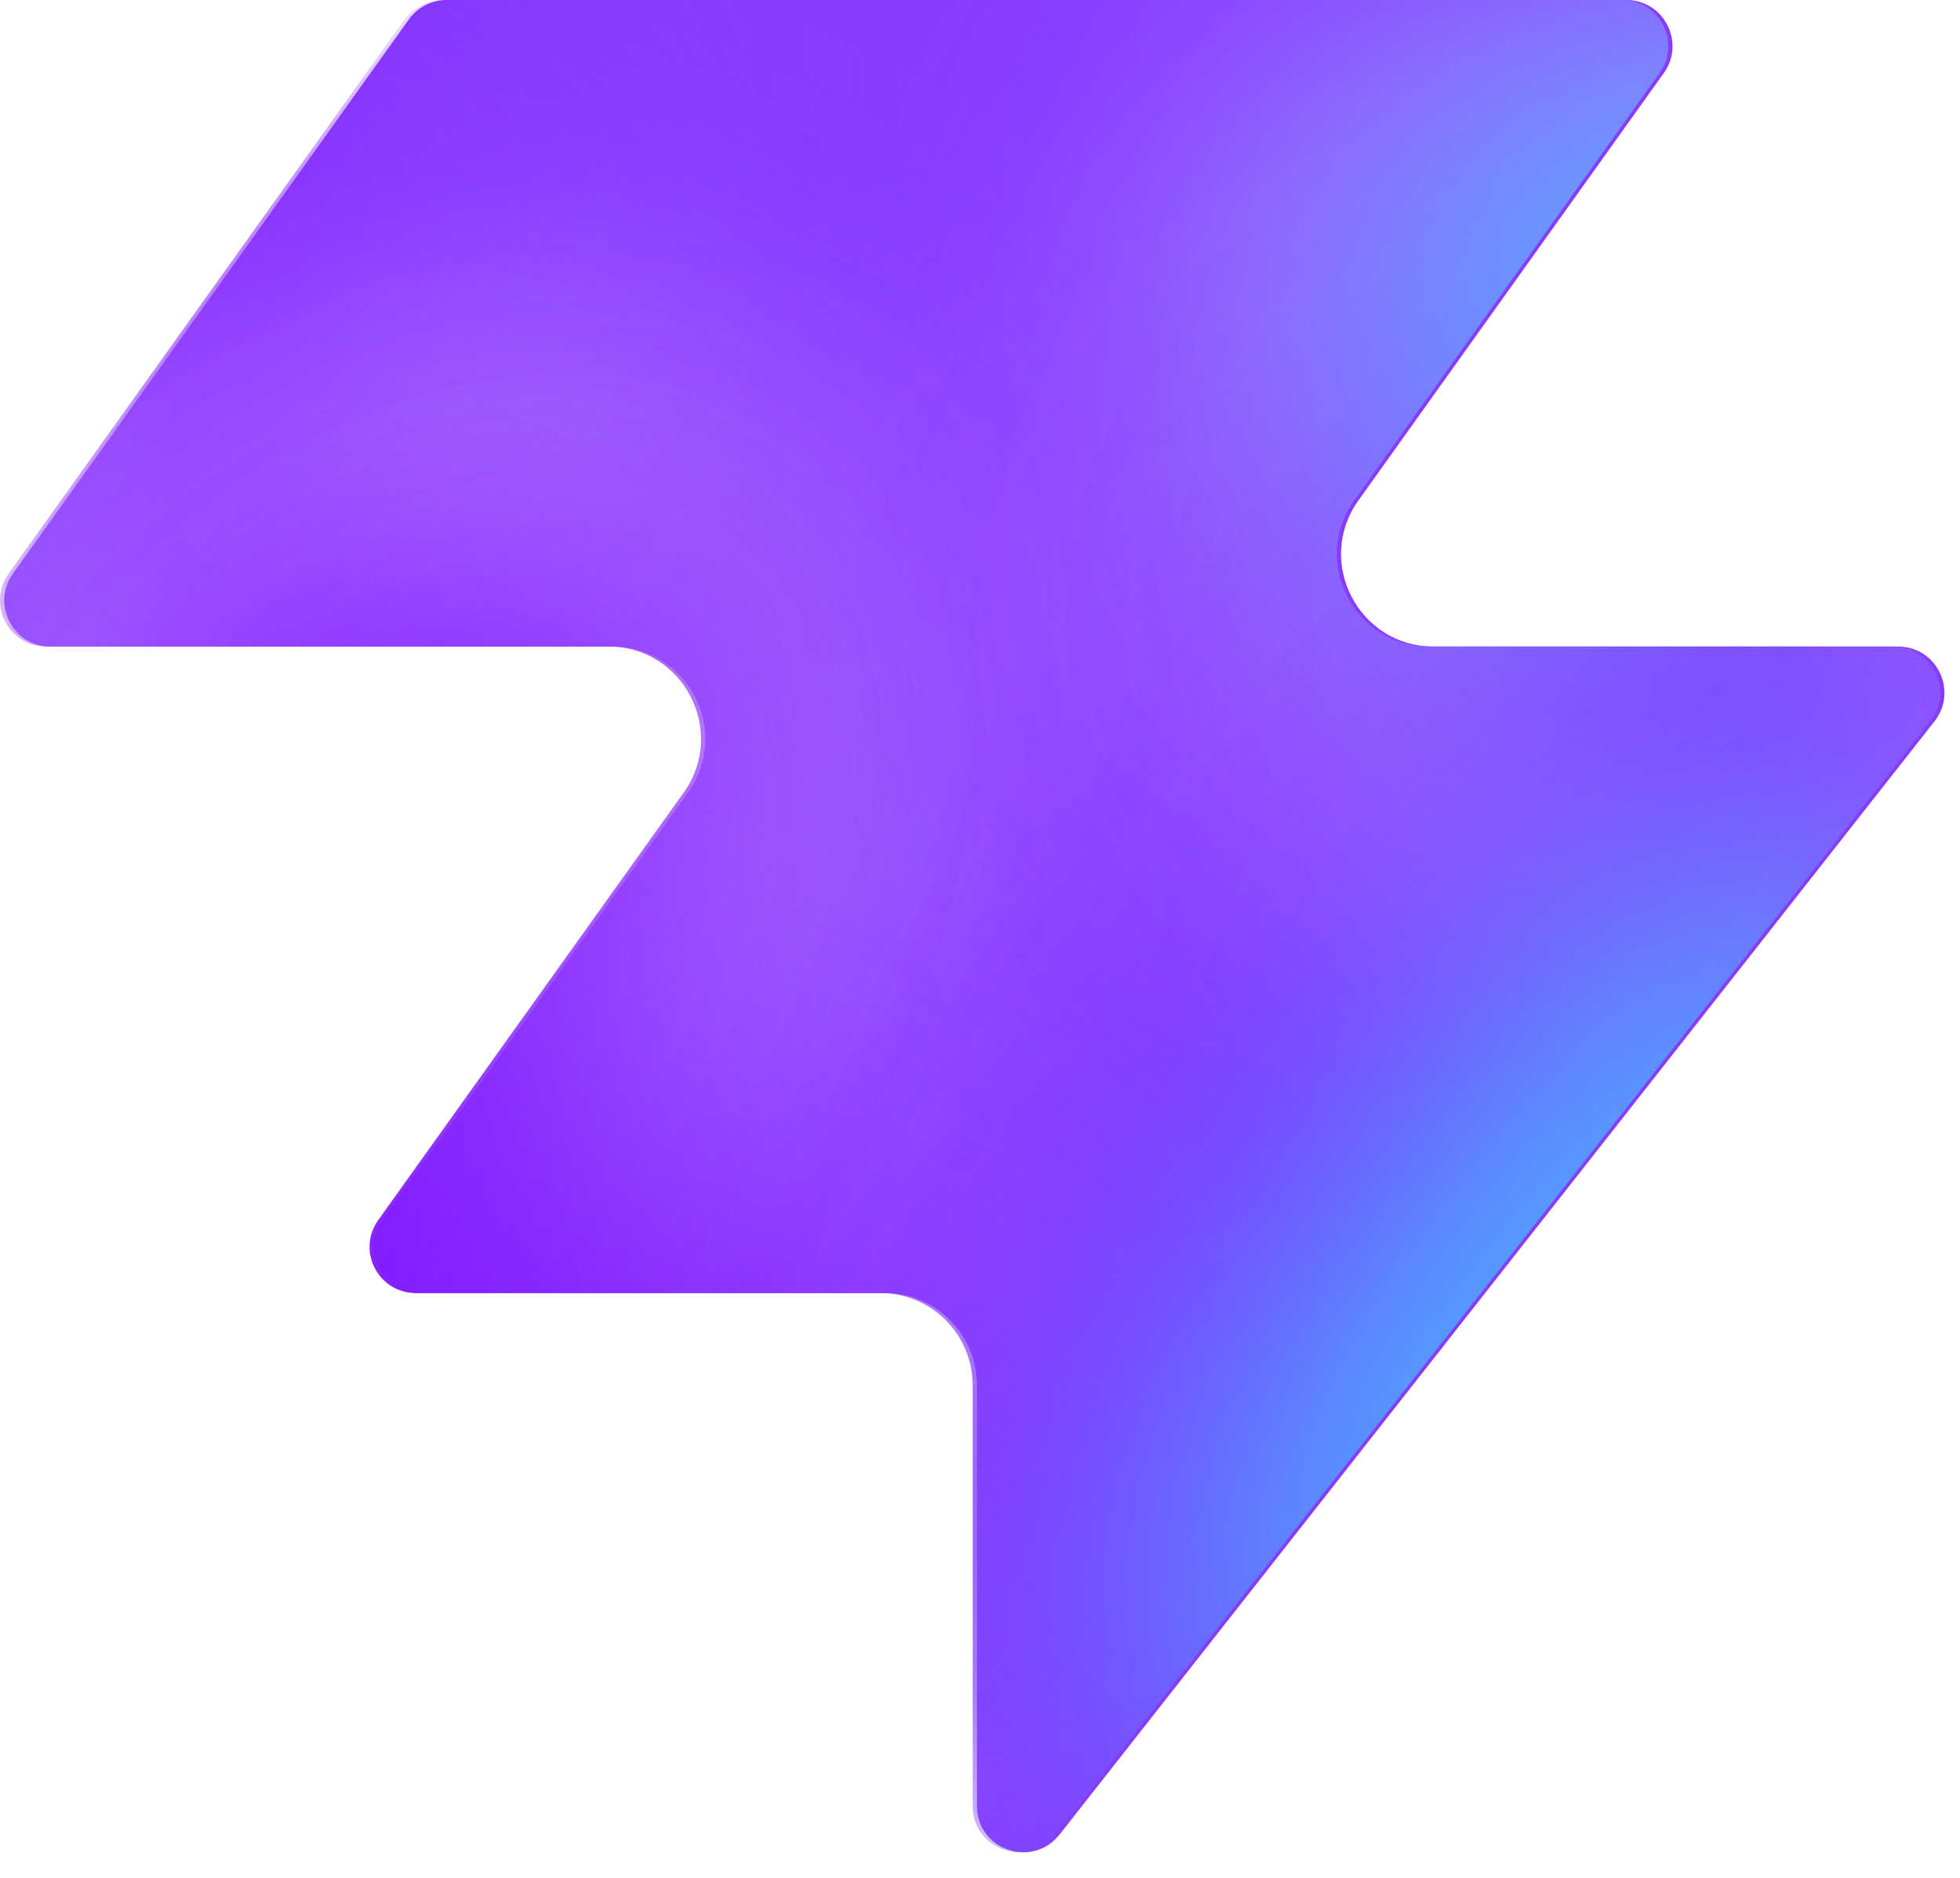
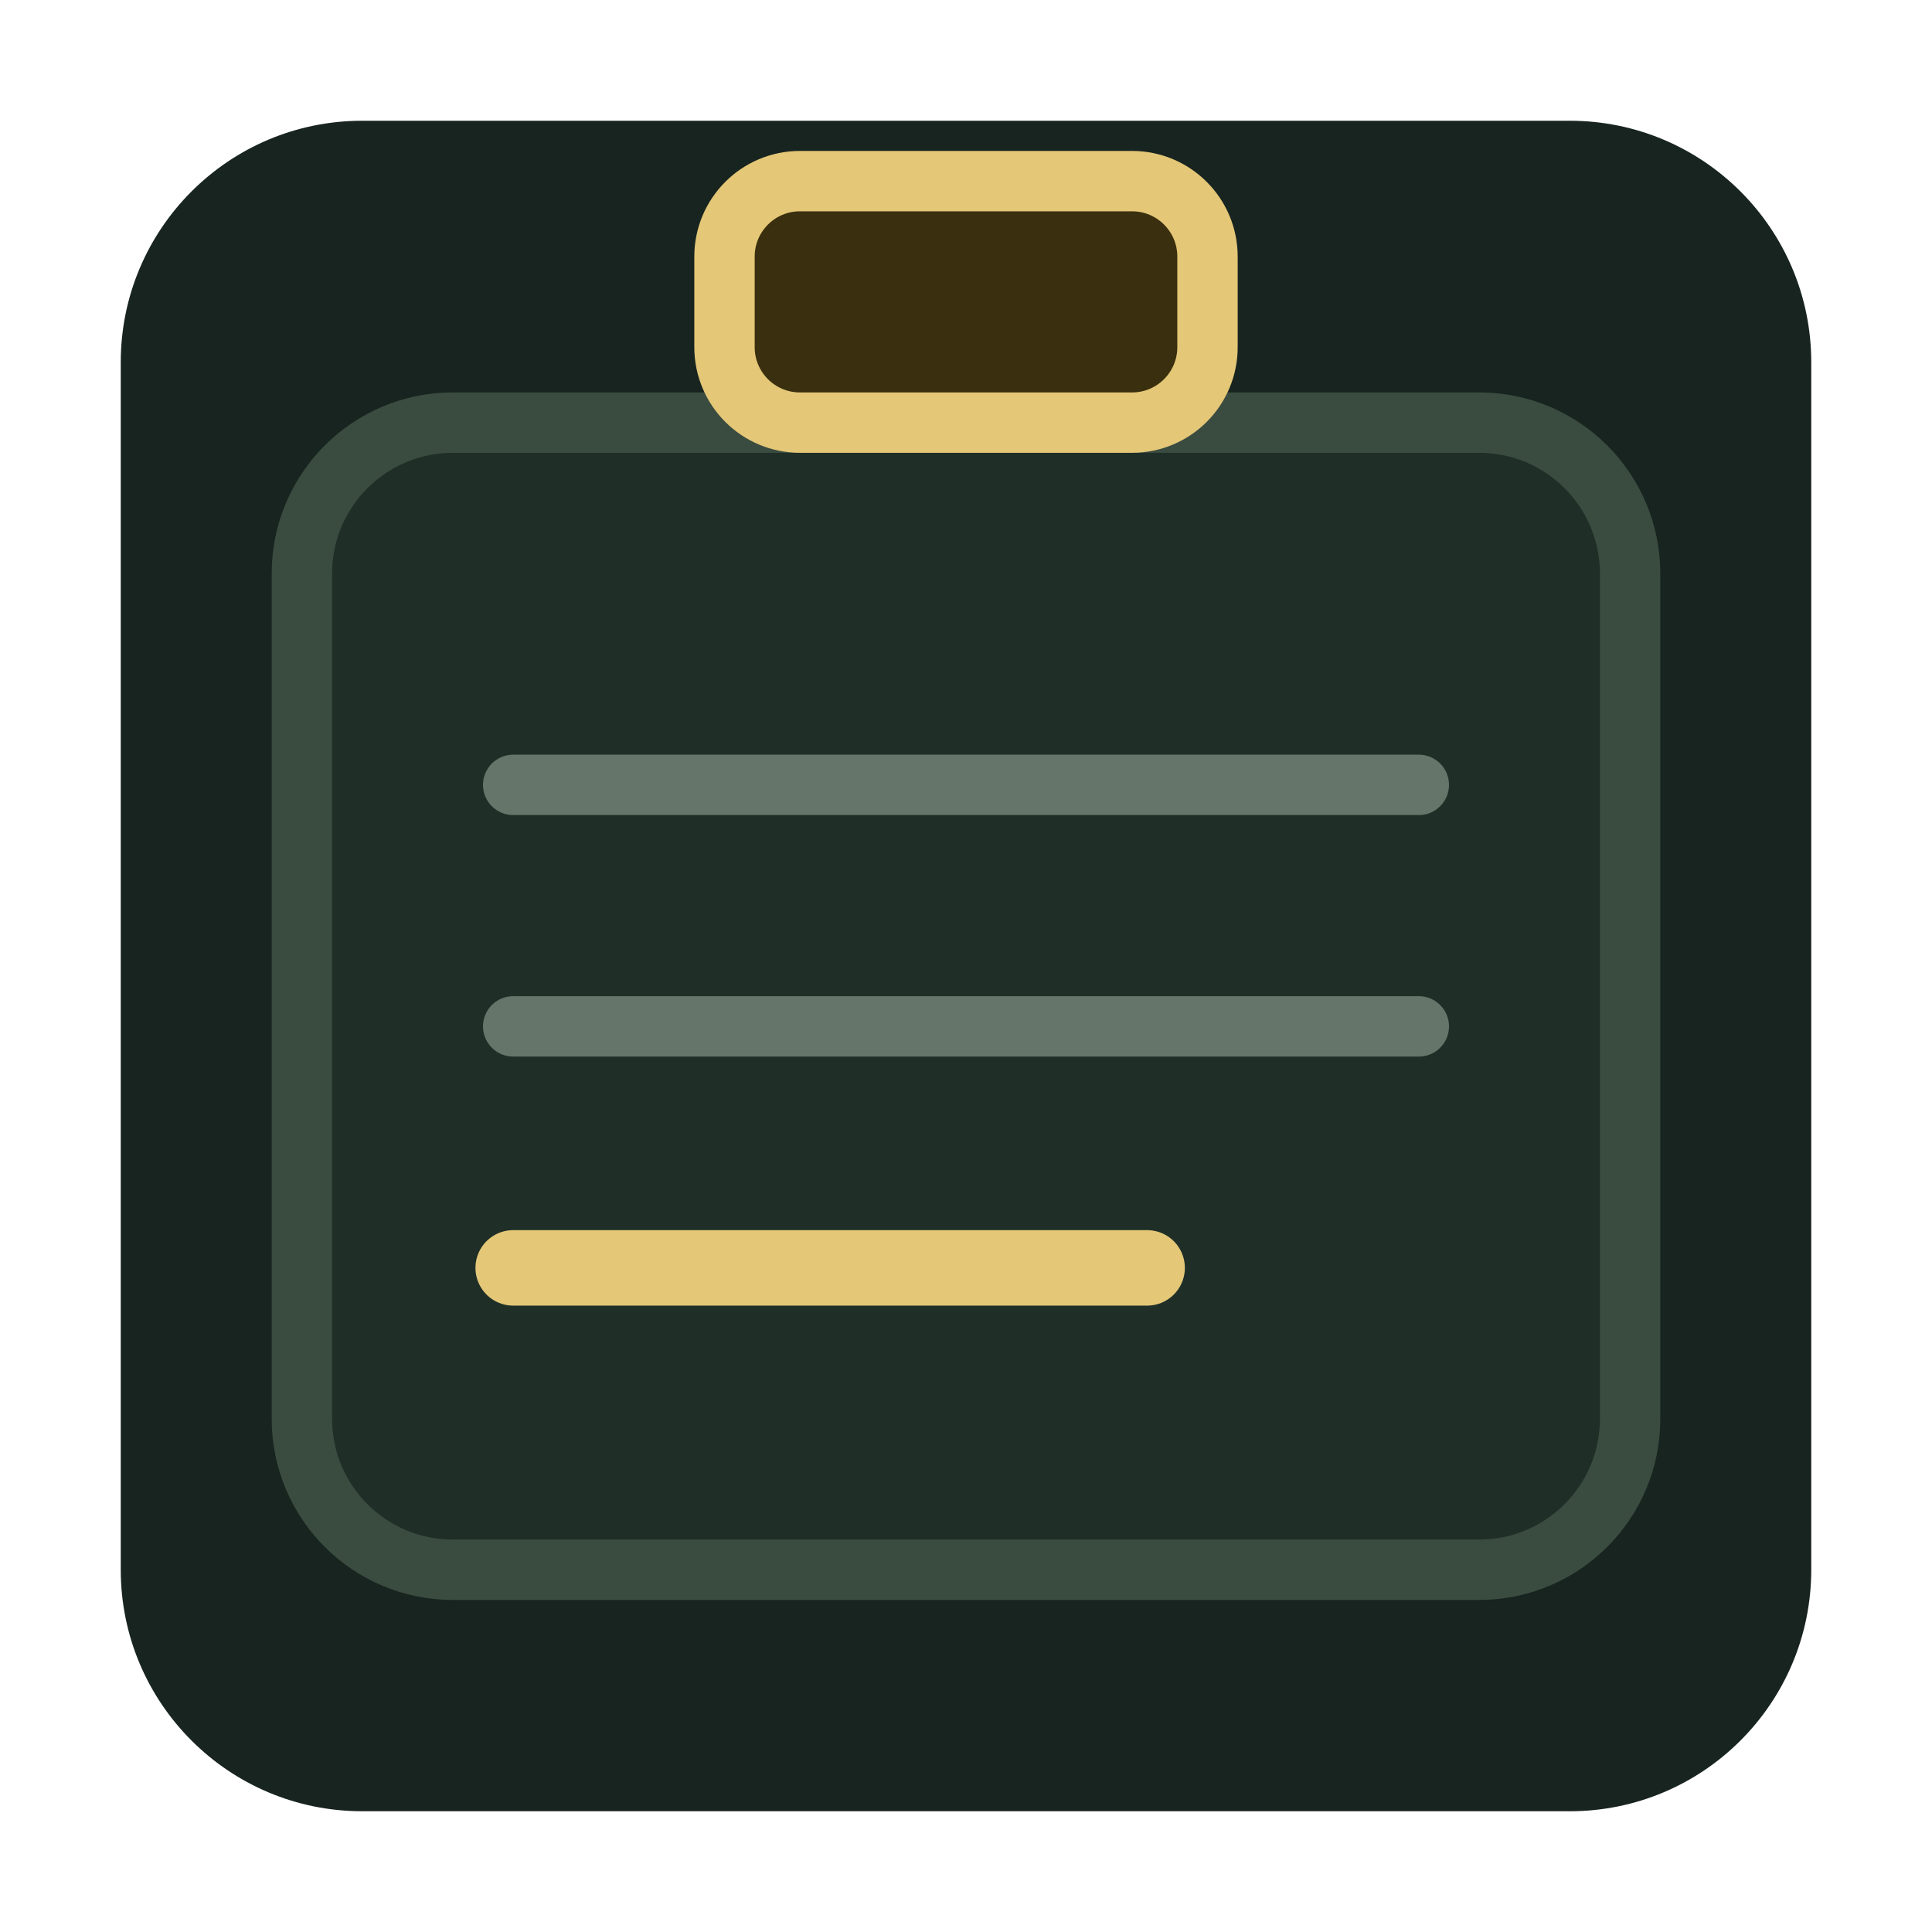
- <svg xmlns="http://www.w3.org/2000/svg" width="48" height="46" fill="none" viewBox="0 0 48 46">
-   <path fill="#863bff" d="M25.946 44.938c-.664.845-2.021.375-2.021-.698V33.937a2.26 2.26 0 0 0-2.262-2.262H10.287c-.92 0-1.456-1.04-.92-1.788l7.48-10.471c1.07-1.497 0-3.578-1.842-3.578H1.237c-.92 0-1.456-1.04-.92-1.788L10.013.474c.214-.297.556-.474.92-.474h28.894c.92 0 1.456 1.04.92 1.788l-7.48 10.471c-1.07 1.498 0 3.579 1.842 3.579h11.377c.943 0 1.473 1.088.89 1.83L25.947 44.94z" style="fill:#863bff;fill:color(display-p3 .525 .23 1);fill-opacity:1" />
-   <mask id="a" width="48" height="46" x="0" y="0" maskUnits="userSpaceOnUse" style="mask-type:alpha">
-     <path fill="#000" d="M25.842 44.938c-.664.844-2.021.375-2.021-.698V33.937a2.26 2.26 0 0 0-2.262-2.262H10.183c-.92 0-1.456-1.04-.92-1.788l7.48-10.471c1.07-1.498 0-3.579-1.842-3.579H1.133c-.92 0-1.456-1.04-.92-1.787L9.91.473c.214-.297.556-.474.92-.474h28.894c.92 0 1.456 1.04.92 1.788l-7.48 10.471c-1.07 1.498 0 3.578 1.842 3.578h11.377c.943 0 1.473 1.088.89 1.832L25.843 44.94z" style="fill:#000;fill-opacity:1" />
-   </mask>
-   <g mask="url(#a)">
-     <g filter="url(#b)">
-       <ellipse cx="5.508" cy="14.704" fill="#ede6ff" rx="5.508" ry="14.704" style="fill:#ede6ff;fill:color(display-p3 .927 .903 1);fill-opacity:1" transform="matrix(.00324 1 1 -.00324 -4.47 31.516)" />
-     </g>
-     <g filter="url(#c)">
-       <ellipse cx="10.399" cy="29.851" fill="#ede6ff" rx="10.399" ry="29.851" style="fill:#ede6ff;fill:color(display-p3 .927 .903 1);fill-opacity:1" transform="matrix(.00324 1 1 -.00324 -39.328 7.883)" />
-     </g>
-     <g filter="url(#d)">
-       <ellipse cx="5.508" cy="30.487" fill="#7e14ff" rx="5.508" ry="30.487" style="fill:#7e14ff;fill:color(display-p3 .492 .077 1);fill-opacity:1" transform="rotate(89.814 -25.913 -14.639)scale(1 -1)" />
-     </g>
-     <g filter="url(#e)">
-       <ellipse cx="5.508" cy="30.599" fill="#7e14ff" rx="5.508" ry="30.599" style="fill:#7e14ff;fill:color(display-p3 .492 .077 1);fill-opacity:1" transform="rotate(89.814 -32.644 -3.334)scale(1 -1)" />
-     </g>
-     <g filter="url(#f)">
-       <ellipse cx="5.508" cy="30.599" fill="#7e14ff" rx="5.508" ry="30.599" style="fill:#7e14ff;fill:color(display-p3 .492 .077 1);fill-opacity:1" transform="matrix(.00324 1 1 -.00324 -34.34 30.47)" />
-     </g>
-     <g filter="url(#g)">
-       <ellipse cx="14.072" cy="22.078" fill="#ede6ff" rx="14.072" ry="22.078" style="fill:#ede6ff;fill:color(display-p3 .927 .903 1);fill-opacity:1" transform="rotate(93.35 24.506 48.493)scale(-1 1)" />
-     </g>
-     <g filter="url(#h)">
-       <ellipse cx="3.47" cy="21.501" fill="#7e14ff" rx="3.47" ry="21.501" style="fill:#7e14ff;fill:color(display-p3 .492 .077 1);fill-opacity:1" transform="rotate(89.009 28.708 47.59)scale(-1 1)" />
-     </g>
-     <g filter="url(#i)">
-       <ellipse cx="3.47" cy="21.501" fill="#7e14ff" rx="3.47" ry="21.501" style="fill:#7e14ff;fill:color(display-p3 .492 .077 1);fill-opacity:1" transform="rotate(89.009 28.708 47.59)scale(-1 1)" />
-     </g>
-     <g filter="url(#j)">
-       <ellipse cx=".387" cy="8.972" fill="#7e14ff" rx="4.407" ry="29.108" style="fill:#7e14ff;fill:color(display-p3 .492 .077 1);fill-opacity:1" transform="rotate(39.51 .387 8.972)" />
-     </g>
-     <g filter="url(#k)">
-       <ellipse cx="47.523" cy="-6.092" fill="#7e14ff" rx="4.407" ry="29.108" style="fill:#7e14ff;fill:color(display-p3 .492 .077 1);fill-opacity:1" transform="rotate(37.892 47.523 -6.092)" />
-     </g>
-     <g filter="url(#l)">
-       <ellipse cx="41.412" cy="6.333" fill="#47bfff" rx="5.971" ry="9.665" style="fill:#47bfff;fill:color(display-p3 .28 .748 1);fill-opacity:1" transform="rotate(37.892 41.412 6.333)" />
-     </g>
-     <g filter="url(#m)">
-       <ellipse cx="-1.879" cy="38.332" fill="#7e14ff" rx="4.407" ry="29.108" style="fill:#7e14ff;fill:color(display-p3 .492 .077 1);fill-opacity:1" transform="rotate(37.892 -1.88 38.332)" />
-     </g>
-     <g filter="url(#n)">
-       <ellipse cx="-1.879" cy="38.332" fill="#7e14ff" rx="4.407" ry="29.108" style="fill:#7e14ff;fill:color(display-p3 .492 .077 1);fill-opacity:1" transform="rotate(37.892 -1.88 38.332)" />
-     </g>
-     <g filter="url(#o)">
-       <ellipse cx="35.651" cy="29.907" fill="#7e14ff" rx="4.407" ry="29.108" style="fill:#7e14ff;fill:color(display-p3 .492 .077 1);fill-opacity:1" transform="rotate(37.892 35.651 29.907)" />
-     </g>
-     <g filter="url(#p)">
-       <ellipse cx="38.418" cy="32.4" fill="#47bfff" rx="5.971" ry="15.297" style="fill:#47bfff;fill:color(display-p3 .28 .748 1);fill-opacity:1" transform="rotate(37.892 38.418 32.4)" />
-     </g>
-   </g>
-   <defs>
-     <filter id="b" width="60.045" height="41.654" x="-19.77" y="16.149" color-interpolation-filters="sRGB" filterUnits="userSpaceOnUse">
-       <feFlood flood-opacity="0" result="BackgroundImageFix" />
-       <feBlend in="SourceGraphic" in2="BackgroundImageFix" result="shape" />
-       <feGaussianBlur result="effect1_foregroundBlur_2002_17158" stdDeviation="7.659" />
-     </filter>
-     <filter id="c" width="90.34" height="51.437" x="-54.613" y="-7.533" color-interpolation-filters="sRGB" filterUnits="userSpaceOnUse">
-       <feFlood flood-opacity="0" result="BackgroundImageFix" />
-       <feBlend in="SourceGraphic" in2="BackgroundImageFix" result="shape" />
-       <feGaussianBlur result="effect1_foregroundBlur_2002_17158" stdDeviation="7.659" />
-     </filter>
-     <filter id="d" width="79.355" height="29.4" x="-49.64" y="2.03" color-interpolation-filters="sRGB" filterUnits="userSpaceOnUse">
-       <feFlood flood-opacity="0" result="BackgroundImageFix" />
-       <feBlend in="SourceGraphic" in2="BackgroundImageFix" result="shape" />
-       <feGaussianBlur result="effect1_foregroundBlur_2002_17158" stdDeviation="4.596" />
-     </filter>
-     <filter id="e" width="79.579" height="29.4" x="-45.045" y="20.029" color-interpolation-filters="sRGB" filterUnits="userSpaceOnUse">
-       <feFlood flood-opacity="0" result="BackgroundImageFix" />
-       <feBlend in="SourceGraphic" in2="BackgroundImageFix" result="shape" />
-       <feGaussianBlur result="effect1_foregroundBlur_2002_17158" stdDeviation="4.596" />
-     </filter>
-     <filter id="f" width="79.579" height="29.4" x="-43.513" y="21.178" color-interpolation-filters="sRGB" filterUnits="userSpaceOnUse">
-       <feFlood flood-opacity="0" result="BackgroundImageFix" />
-       <feBlend in="SourceGraphic" in2="BackgroundImageFix" result="shape" />
-       <feGaussianBlur result="effect1_foregroundBlur_2002_17158" stdDeviation="4.596" />
-     </filter>
-     <filter id="g" width="74.749" height="58.852" x="15.756" y="-17.901" color-interpolation-filters="sRGB" filterUnits="userSpaceOnUse">
-       <feFlood flood-opacity="0" result="BackgroundImageFix" />
-       <feBlend in="SourceGraphic" in2="BackgroundImageFix" result="shape" />
-       <feGaussianBlur result="effect1_foregroundBlur_2002_17158" stdDeviation="7.659" />
-     </filter>
-     <filter id="h" width="61.377" height="25.362" x="23.548" y="2.284" color-interpolation-filters="sRGB" filterUnits="userSpaceOnUse">
-       <feFlood flood-opacity="0" result="BackgroundImageFix" />
-       <feBlend in="SourceGraphic" in2="BackgroundImageFix" result="shape" />
-       <feGaussianBlur result="effect1_foregroundBlur_2002_17158" stdDeviation="4.596" />
-     </filter>
-     <filter id="i" width="61.377" height="25.362" x="23.548" y="2.284" color-interpolation-filters="sRGB" filterUnits="userSpaceOnUse">
-       <feFlood flood-opacity="0" result="BackgroundImageFix" />
-       <feBlend in="SourceGraphic" in2="BackgroundImageFix" result="shape" />
-       <feGaussianBlur result="effect1_foregroundBlur_2002_17158" stdDeviation="4.596" />
-     </filter>
-     <filter id="j" width="56.045" height="63.649" x="-27.636" y="-22.853" color-interpolation-filters="sRGB" filterUnits="userSpaceOnUse">
-       <feFlood flood-opacity="0" result="BackgroundImageFix" />
-       <feBlend in="SourceGraphic" in2="BackgroundImageFix" result="shape" />
-       <feGaussianBlur result="effect1_foregroundBlur_2002_17158" stdDeviation="4.596" />
-     </filter>
-     <filter id="k" width="54.814" height="64.646" x="20.116" y="-38.415" color-interpolation-filters="sRGB" filterUnits="userSpaceOnUse">
-       <feFlood flood-opacity="0" result="BackgroundImageFix" />
-       <feBlend in="SourceGraphic" in2="BackgroundImageFix" result="shape" />
-       <feGaussianBlur result="effect1_foregroundBlur_2002_17158" stdDeviation="4.596" />
-     </filter>
-     <filter id="l" width="33.541" height="35.313" x="24.641" y="-11.323" color-interpolation-filters="sRGB" filterUnits="userSpaceOnUse">
-       <feFlood flood-opacity="0" result="BackgroundImageFix" />
-       <feBlend in="SourceGraphic" in2="BackgroundImageFix" result="shape" />
-       <feGaussianBlur result="effect1_foregroundBlur_2002_17158" stdDeviation="4.596" />
-     </filter>
-     <filter id="m" width="54.814" height="64.646" x="-29.286" y="6.009" color-interpolation-filters="sRGB" filterUnits="userSpaceOnUse">
-       <feFlood flood-opacity="0" result="BackgroundImageFix" />
-       <feBlend in="SourceGraphic" in2="BackgroundImageFix" result="shape" />
-       <feGaussianBlur result="effect1_foregroundBlur_2002_17158" stdDeviation="4.596" />
-     </filter>
-     <filter id="n" width="54.814" height="64.646" x="-29.286" y="6.009" color-interpolation-filters="sRGB" filterUnits="userSpaceOnUse">
-       <feFlood flood-opacity="0" result="BackgroundImageFix" />
-       <feBlend in="SourceGraphic" in2="BackgroundImageFix" result="shape" />
-       <feGaussianBlur result="effect1_foregroundBlur_2002_17158" stdDeviation="4.596" />
-     </filter>
-     <filter id="o" width="54.814" height="64.646" x="8.244" y="-2.416" color-interpolation-filters="sRGB" filterUnits="userSpaceOnUse">
-       <feFlood flood-opacity="0" result="BackgroundImageFix" />
-       <feBlend in="SourceGraphic" in2="BackgroundImageFix" result="shape" />
-       <feGaussianBlur result="effect1_foregroundBlur_2002_17158" stdDeviation="4.596" />
-     </filter>
-     <filter id="p" width="39.409" height="43.623" x="18.713" y="10.588" color-interpolation-filters="sRGB" filterUnits="userSpaceOnUse">
-       <feFlood flood-opacity="0" result="BackgroundImageFix" />
-       <feBlend in="SourceGraphic" in2="BackgroundImageFix" result="shape" />
-       <feGaussianBlur result="effect1_foregroundBlur_2002_17158" stdDeviation="4.596" />
-     </filter>
-   </defs>
+ <svg xmlns="http://www.w3.org/2000/svg" viewBox="0 0 64 64" width="64" height="64">
+   <rect x="4" y="4" width="56" height="56" rx="8" fill="#182420" />
+   <rect x="10" y="14" width="44" height="38" rx="5" fill="#1f2f28" stroke="#3a4c40" stroke-width="2" />
+   <rect x="24" y="6" width="16" height="8" rx="2.5" fill="#3a2f0e" stroke="#e4c777" stroke-width="2" />
+   <line x1="17" y1="26" x2="47" y2="26" stroke="#9fae9f" stroke-width="2" stroke-linecap="round" opacity="0.55" />
+   <line x1="17" y1="34" x2="47" y2="34" stroke="#9fae9f" stroke-width="2" stroke-linecap="round" opacity="0.55" />
+   <line x1="17" y1="42" x2="38" y2="42" stroke="#e4c777" stroke-width="2.5" stroke-linecap="round" />
</svg>
